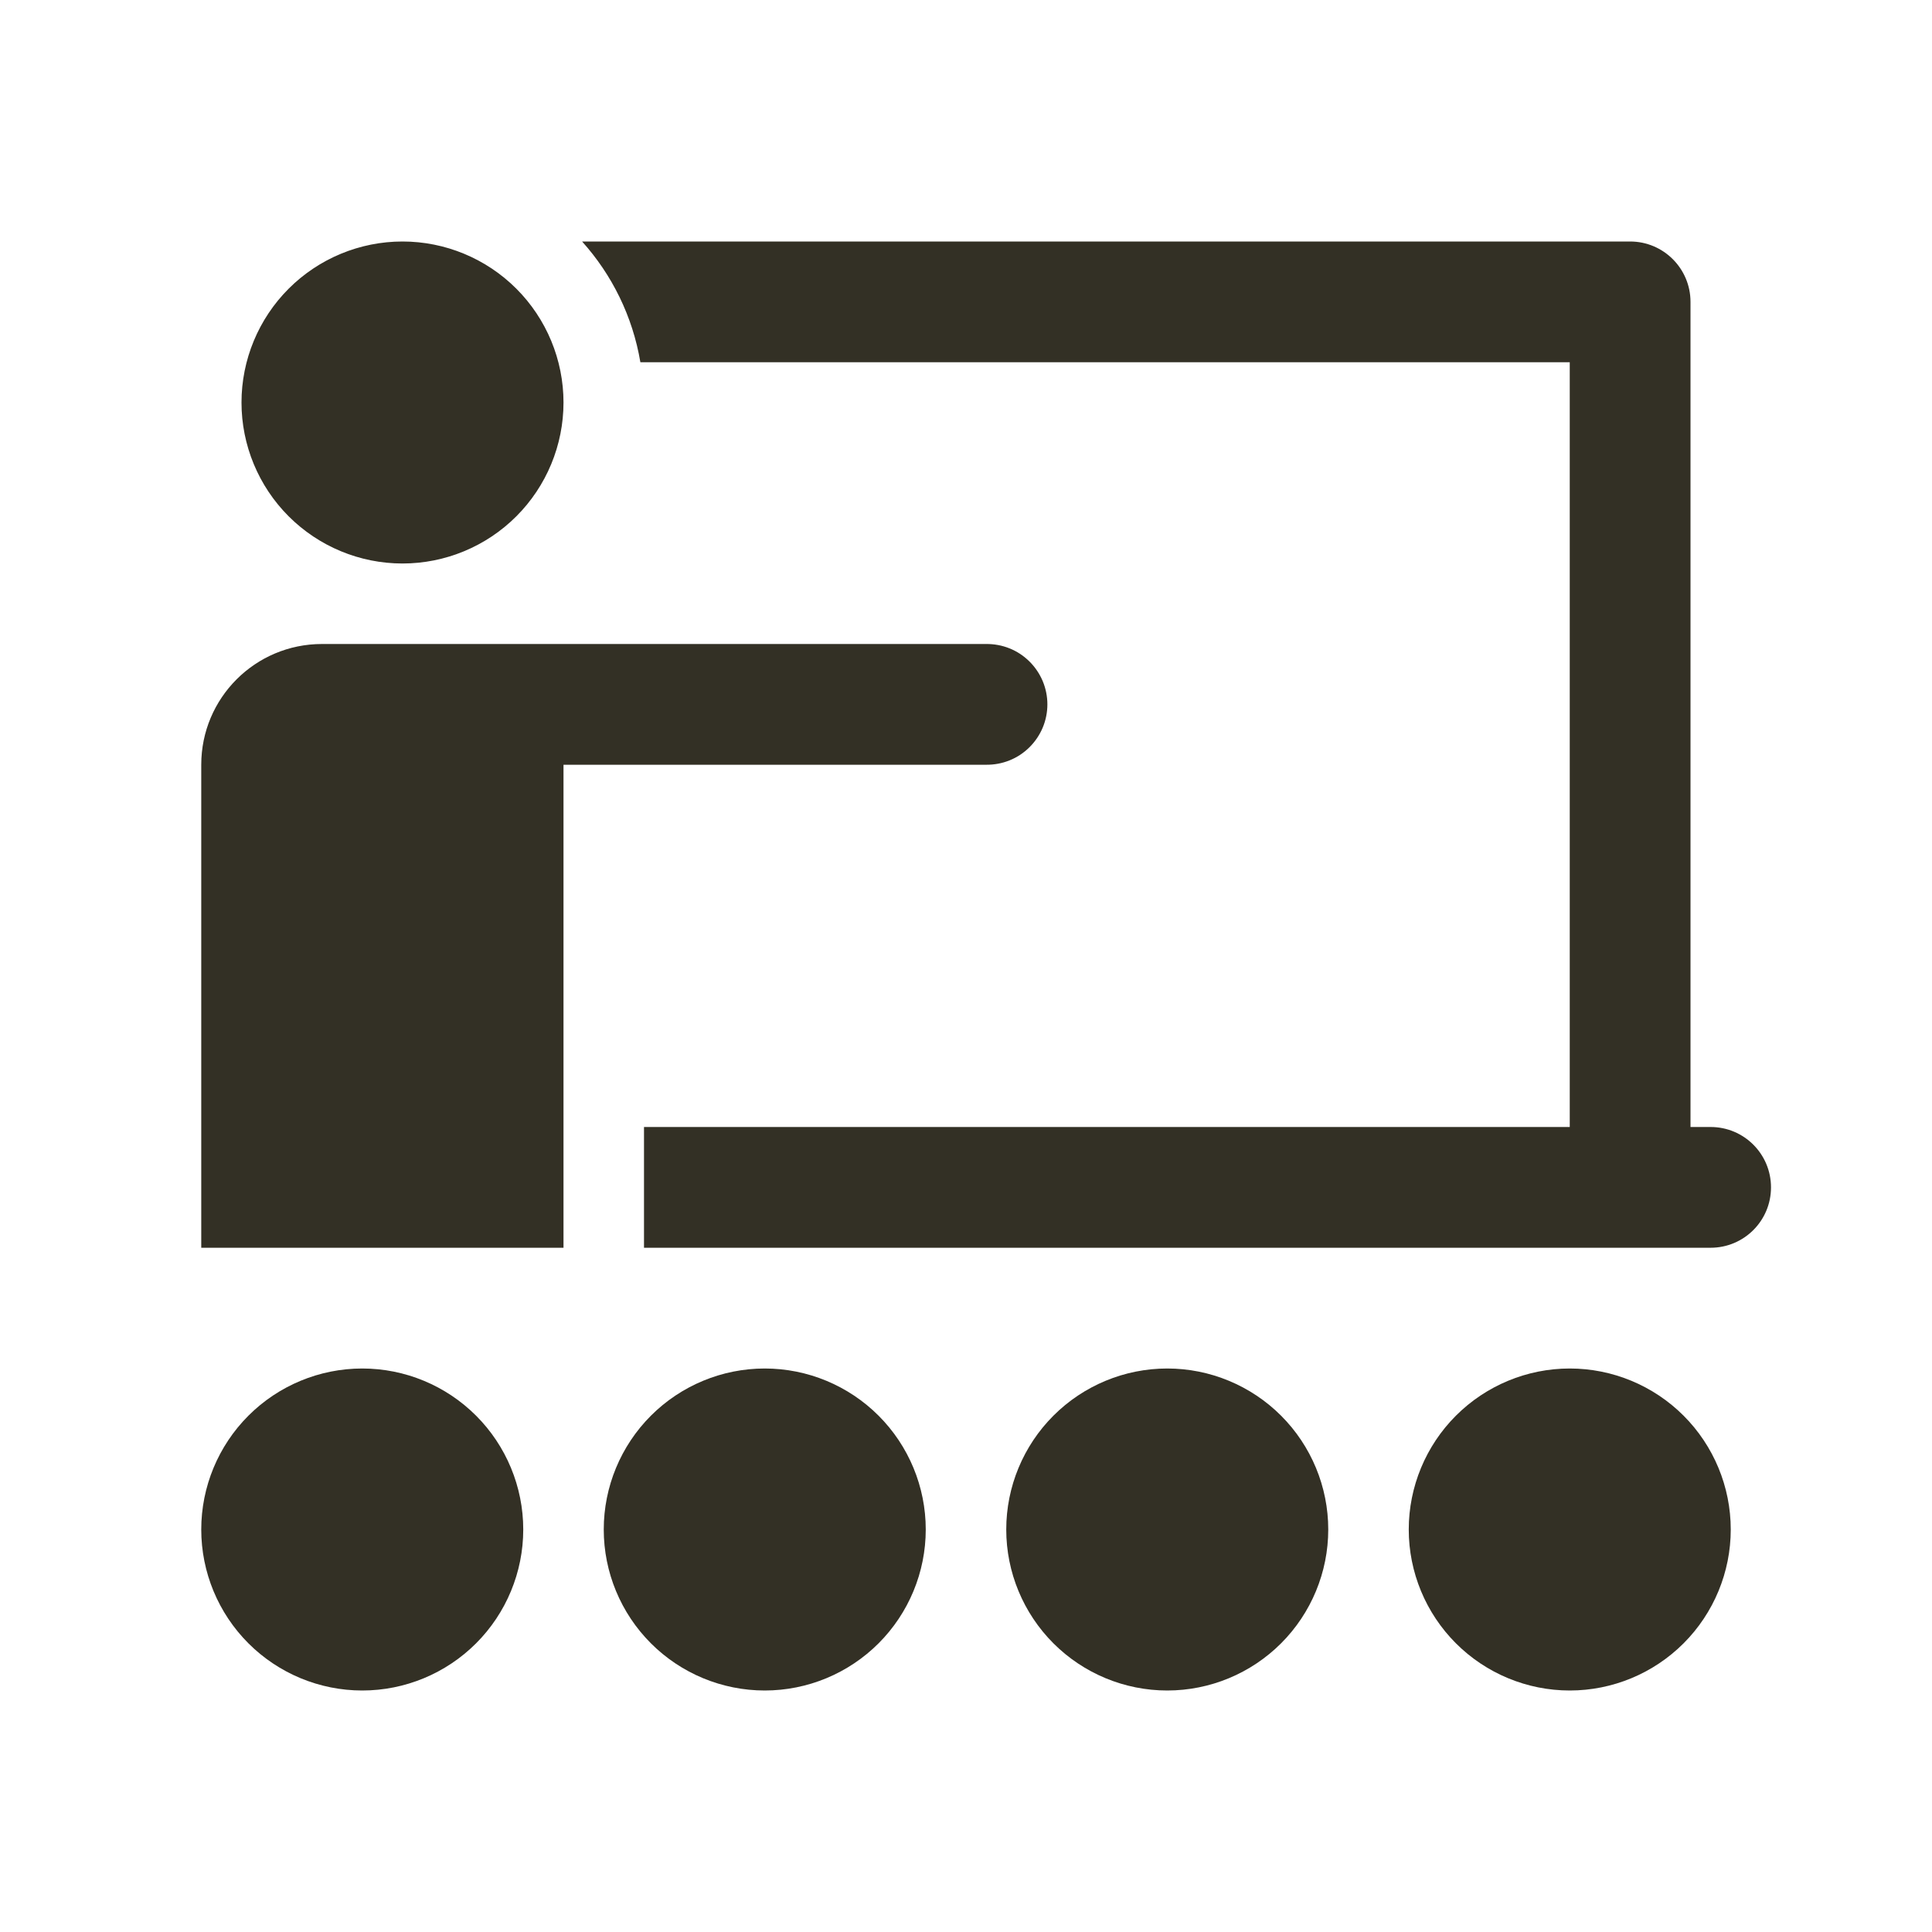
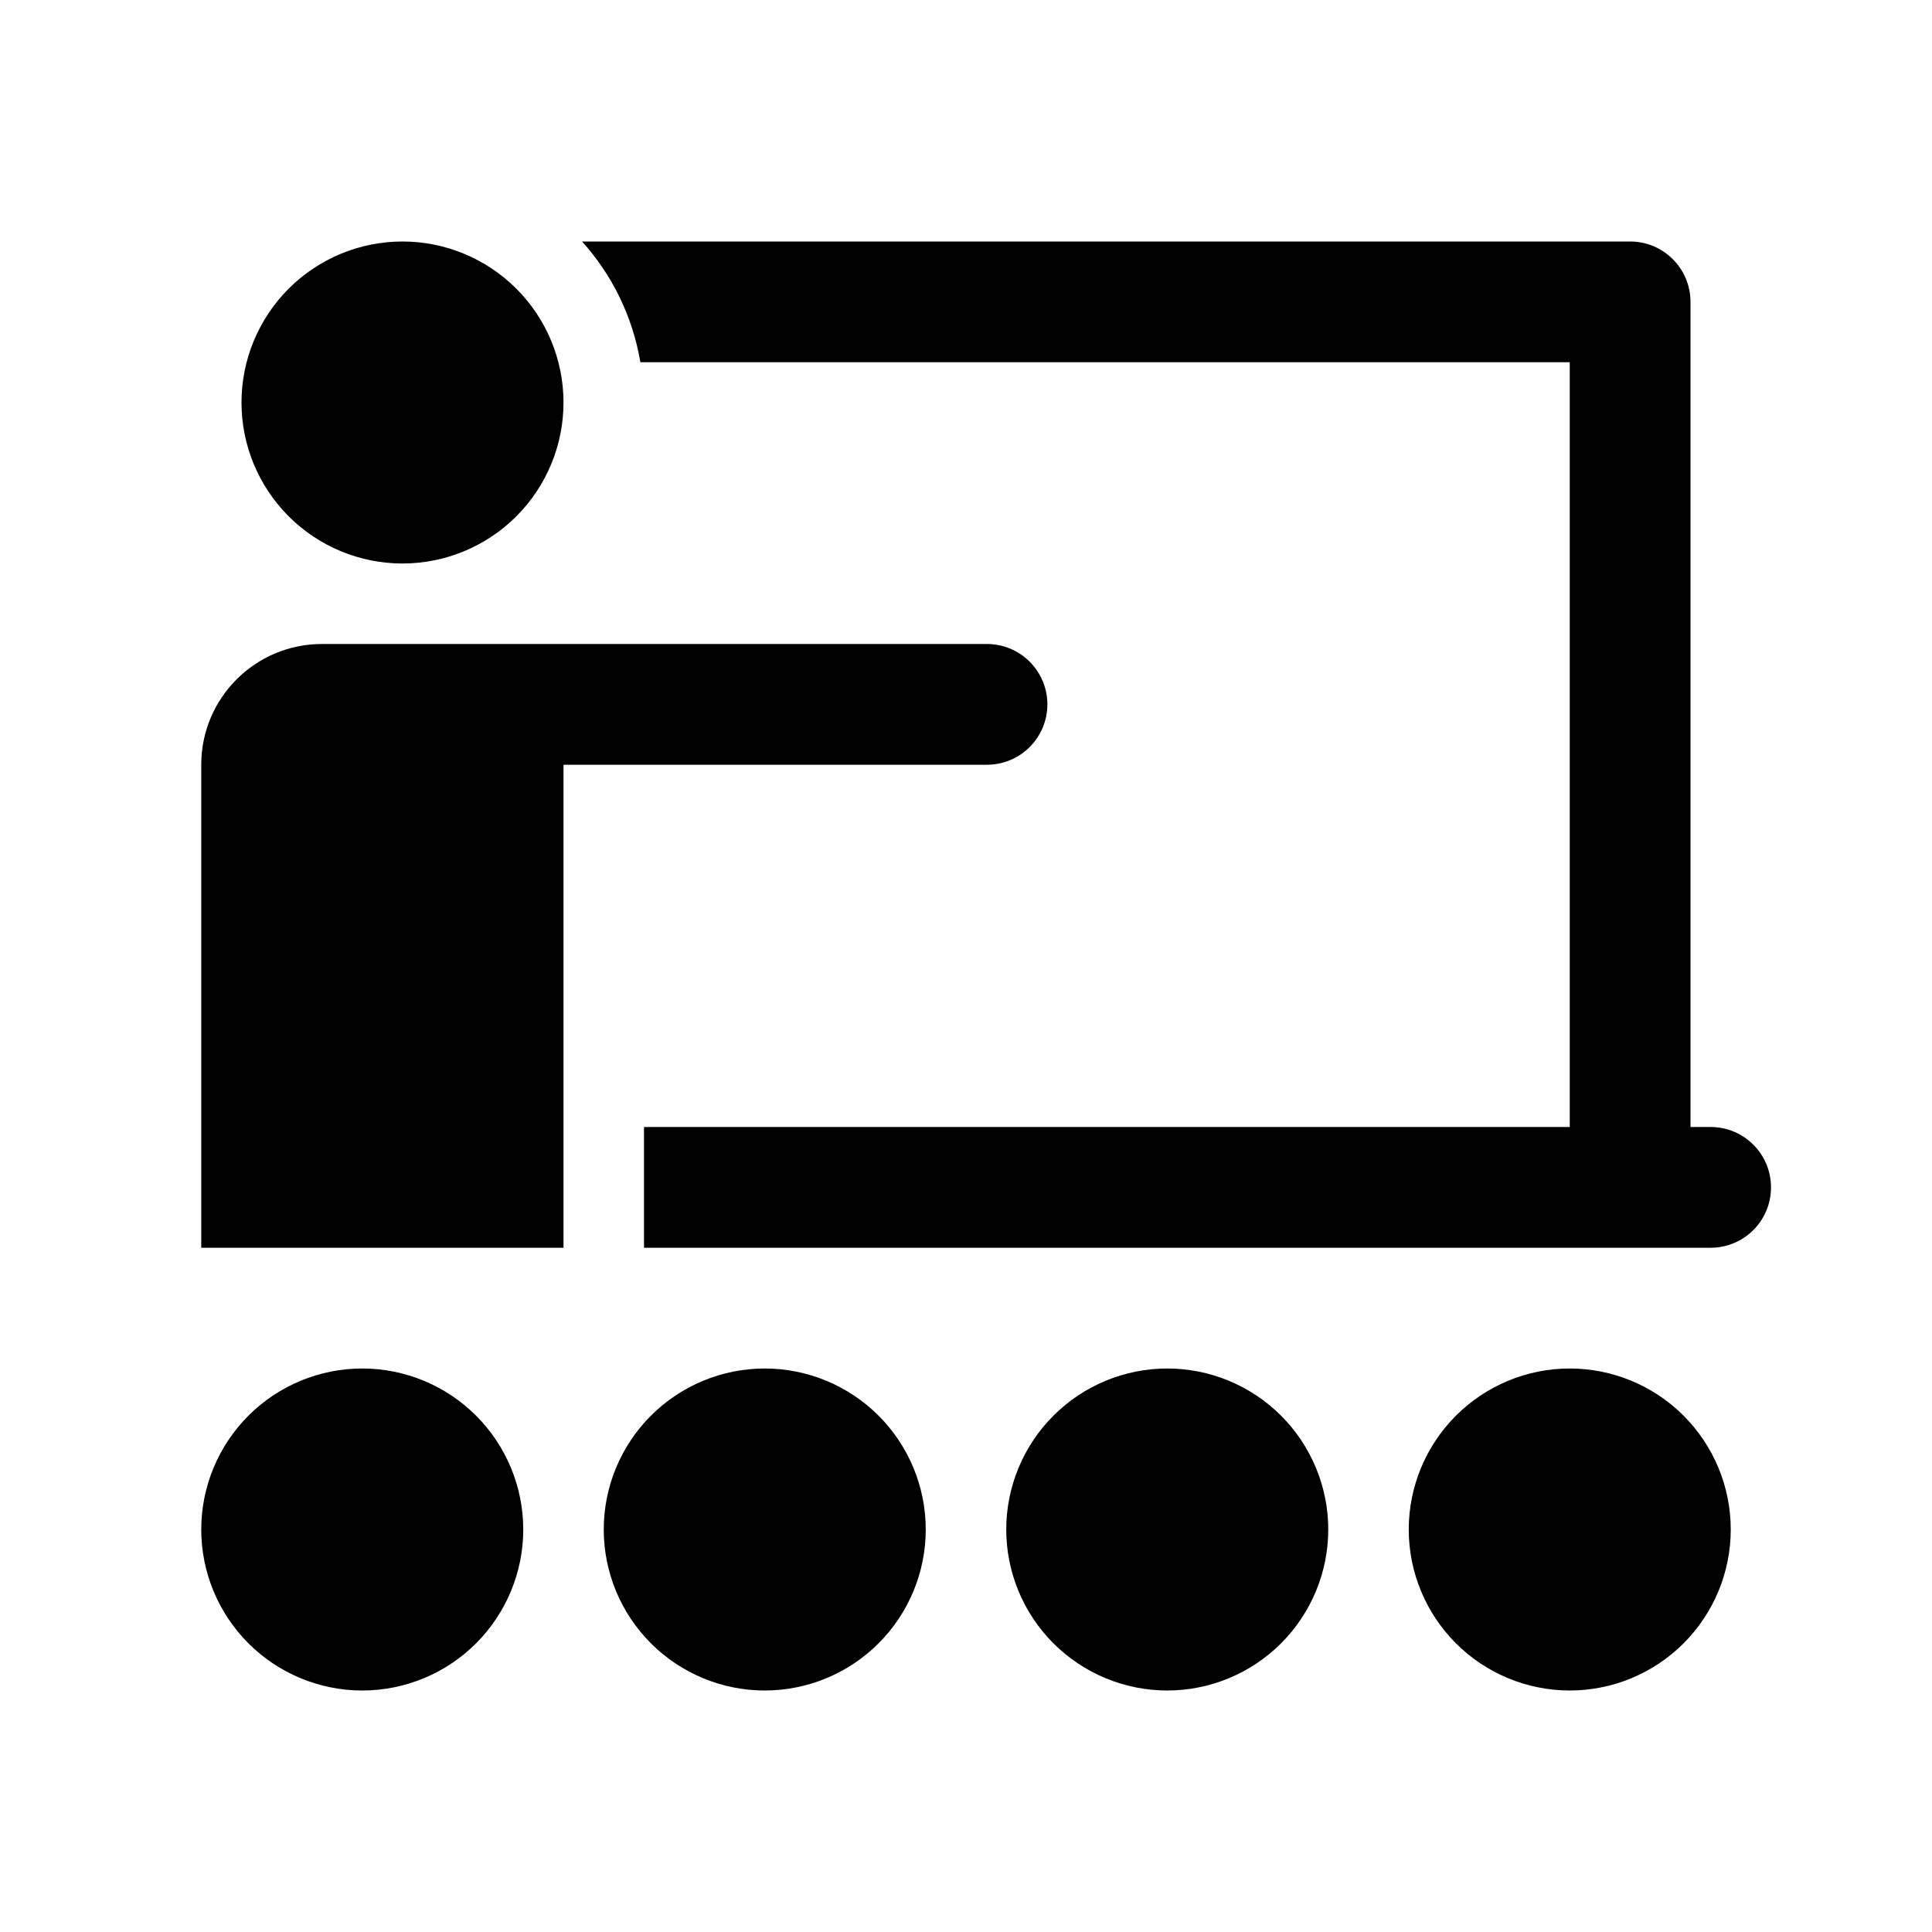
- <svg xmlns="http://www.w3.org/2000/svg" width="24" height="24" viewBox="0 0 24 24" fill="none">
-   <path d="M5 3C4.47 3 3.961 3.211 3.586 3.586C3.211 3.961 3 4.47 3 5C3 5.53 3.211 6.039 3.586 6.414C3.961 6.789 4.47 7 5 7C5.53 7 6.039 6.789 6.414 6.414C6.789 6.039 7 5.53 7 5C7 4.47 6.789 3.961 6.414 3.586C6.039 3.211 5.53 3 5 3ZM7.231 3C7.602 3.413 7.859 3.929 7.955 4.5H19.5V14H8V15.5H21.25C21.664 15.5 22 15.165 22 14.75C22 14.335 21.664 14 21.25 14H21V3.75C21 3.336 20.664 3 20.25 3H7.231ZM4 8C3.171 8 2.5 8.671 2.5 9.5V15.5H7V9.5H12.25C12.349 9.501 12.448 9.483 12.54 9.446C12.633 9.409 12.716 9.354 12.787 9.284C12.858 9.214 12.914 9.131 12.953 9.039C12.991 8.948 13.011 8.849 13.011 8.75C13.011 8.651 12.991 8.552 12.953 8.461C12.914 8.369 12.858 8.286 12.787 8.216C12.716 8.146 12.633 8.091 12.54 8.054C12.448 8.017 12.349 7.999 12.25 8H7H4.5H4ZM4.5 17C3.97 17 3.461 17.211 3.086 17.586C2.711 17.961 2.5 18.47 2.5 19C2.5 19.53 2.711 20.039 3.086 20.414C3.461 20.789 3.97 21 4.5 21C5.03 21 5.539 20.789 5.914 20.414C6.289 20.039 6.5 19.53 6.5 19C6.5 18.47 6.289 17.961 5.914 17.586C5.539 17.211 5.03 17 4.5 17ZM9.5 17C8.97 17 8.461 17.211 8.086 17.586C7.711 17.961 7.5 18.47 7.5 19C7.5 19.53 7.711 20.039 8.086 20.414C8.461 20.789 8.97 21 9.5 21C10.03 21 10.539 20.789 10.914 20.414C11.289 20.039 11.5 19.53 11.5 19C11.5 18.47 11.289 17.961 10.914 17.586C10.539 17.211 10.03 17 9.5 17ZM14.5 17C13.97 17 13.461 17.211 13.086 17.586C12.711 17.961 12.5 18.47 12.5 19C12.5 19.53 12.711 20.039 13.086 20.414C13.461 20.789 13.97 21 14.5 21C15.03 21 15.539 20.789 15.914 20.414C16.289 20.039 16.5 19.53 16.5 19C16.5 18.47 16.289 17.961 15.914 17.586C15.539 17.211 15.03 17 14.5 17ZM19.5 17C18.97 17 18.461 17.211 18.086 17.586C17.711 17.961 17.5 18.47 17.5 19C17.5 19.53 17.711 20.039 18.086 20.414C18.461 20.789 18.97 21 19.5 21C20.03 21 20.539 20.789 20.914 20.414C21.289 20.039 21.5 19.53 21.5 19C21.5 18.47 21.289 17.961 20.914 17.586C20.539 17.211 20.03 17 19.5 17Z" fill="#333025" />
+ <svg xmlns="http://www.w3.org/2000/svg" width="24" height="24" viewBox="0 0 24 24">
+   <path d="M5 3C4.47 3 3.961 3.211 3.586 3.586C3.211 3.961 3 4.47 3 5C3 5.53 3.211 6.039 3.586 6.414C3.961 6.789 4.47 7 5 7C5.53 7 6.039 6.789 6.414 6.414C6.789 6.039 7 5.53 7 5C7 4.47 6.789 3.961 6.414 3.586C6.039 3.211 5.53 3 5 3ZM7.231 3C7.602 3.413 7.859 3.929 7.955 4.5H19.5V14H8V15.5H21.25C21.664 15.5 22 15.165 22 14.75C22 14.335 21.664 14 21.25 14H21V3.75C21 3.336 20.664 3 20.25 3H7.231ZM4 8C3.171 8 2.5 8.671 2.5 9.5V15.5H7V9.5H12.25C12.349 9.501 12.448 9.483 12.54 9.446C12.633 9.409 12.716 9.354 12.787 9.284C12.858 9.214 12.914 9.131 12.953 9.039C12.991 8.948 13.011 8.849 13.011 8.75C13.011 8.651 12.991 8.552 12.953 8.461C12.914 8.369 12.858 8.286 12.787 8.216C12.716 8.146 12.633 8.091 12.54 8.054C12.448 8.017 12.349 7.999 12.25 8H7H4.5H4ZM4.5 17C3.97 17 3.461 17.211 3.086 17.586C2.711 17.961 2.5 18.47 2.5 19C2.5 19.53 2.711 20.039 3.086 20.414C3.461 20.789 3.97 21 4.5 21C5.03 21 5.539 20.789 5.914 20.414C6.289 20.039 6.5 19.53 6.5 19C6.5 18.47 6.289 17.961 5.914 17.586C5.539 17.211 5.03 17 4.5 17ZM9.5 17C8.97 17 8.461 17.211 8.086 17.586C7.711 17.961 7.5 18.47 7.5 19C7.5 19.53 7.711 20.039 8.086 20.414C8.461 20.789 8.97 21 9.5 21C10.03 21 10.539 20.789 10.914 20.414C11.289 20.039 11.5 19.53 11.5 19C11.5 18.47 11.289 17.961 10.914 17.586C10.539 17.211 10.03 17 9.5 17ZM14.5 17C13.97 17 13.461 17.211 13.086 17.586C12.711 17.961 12.5 18.47 12.5 19C12.5 19.53 12.711 20.039 13.086 20.414C13.461 20.789 13.97 21 14.5 21C15.03 21 15.539 20.789 15.914 20.414C16.289 20.039 16.5 19.53 16.5 19C16.5 18.47 16.289 17.961 15.914 17.586C15.539 17.211 15.03 17 14.5 17ZM19.5 17C18.97 17 18.461 17.211 18.086 17.586C17.711 17.961 17.5 18.47 17.5 19C17.5 19.53 17.711 20.039 18.086 20.414C18.461 20.789 18.97 21 19.5 21C20.03 21 20.539 20.789 20.914 20.414C21.289 20.039 21.5 19.53 21.5 19C21.5 18.47 21.289 17.961 20.914 17.586C20.539 17.211 20.03 17 19.5 17Z" />
</svg>
